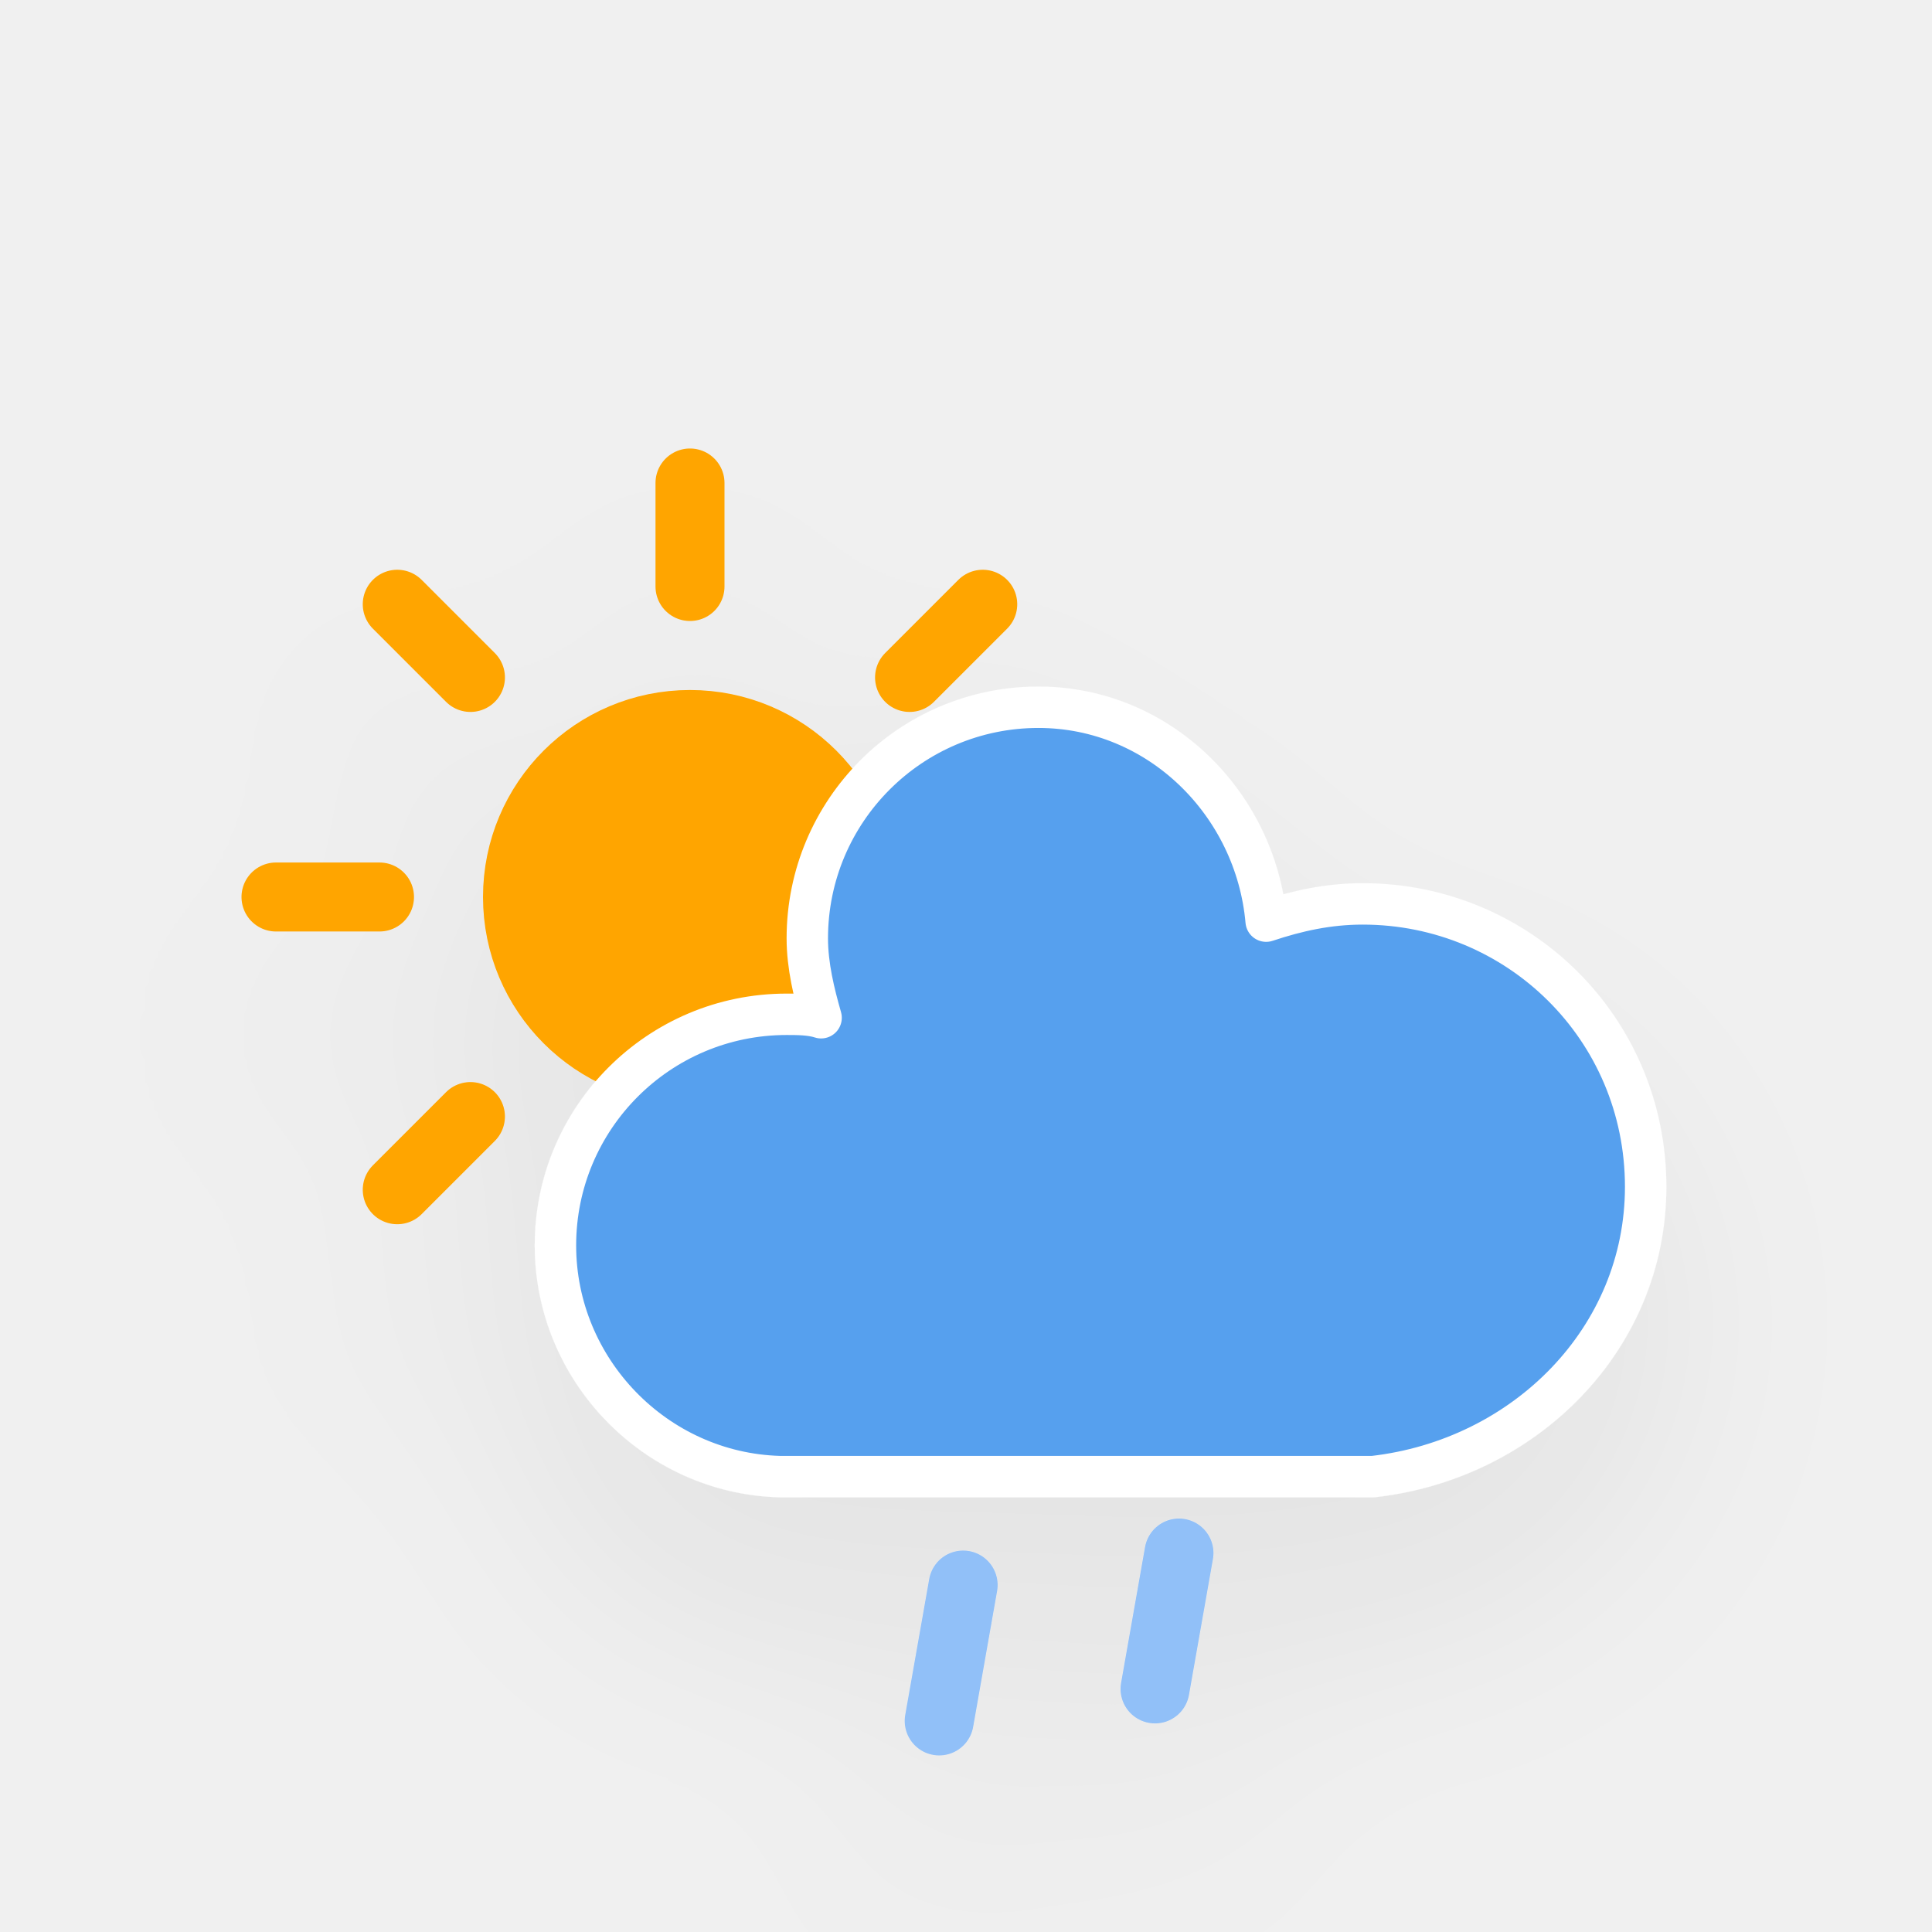
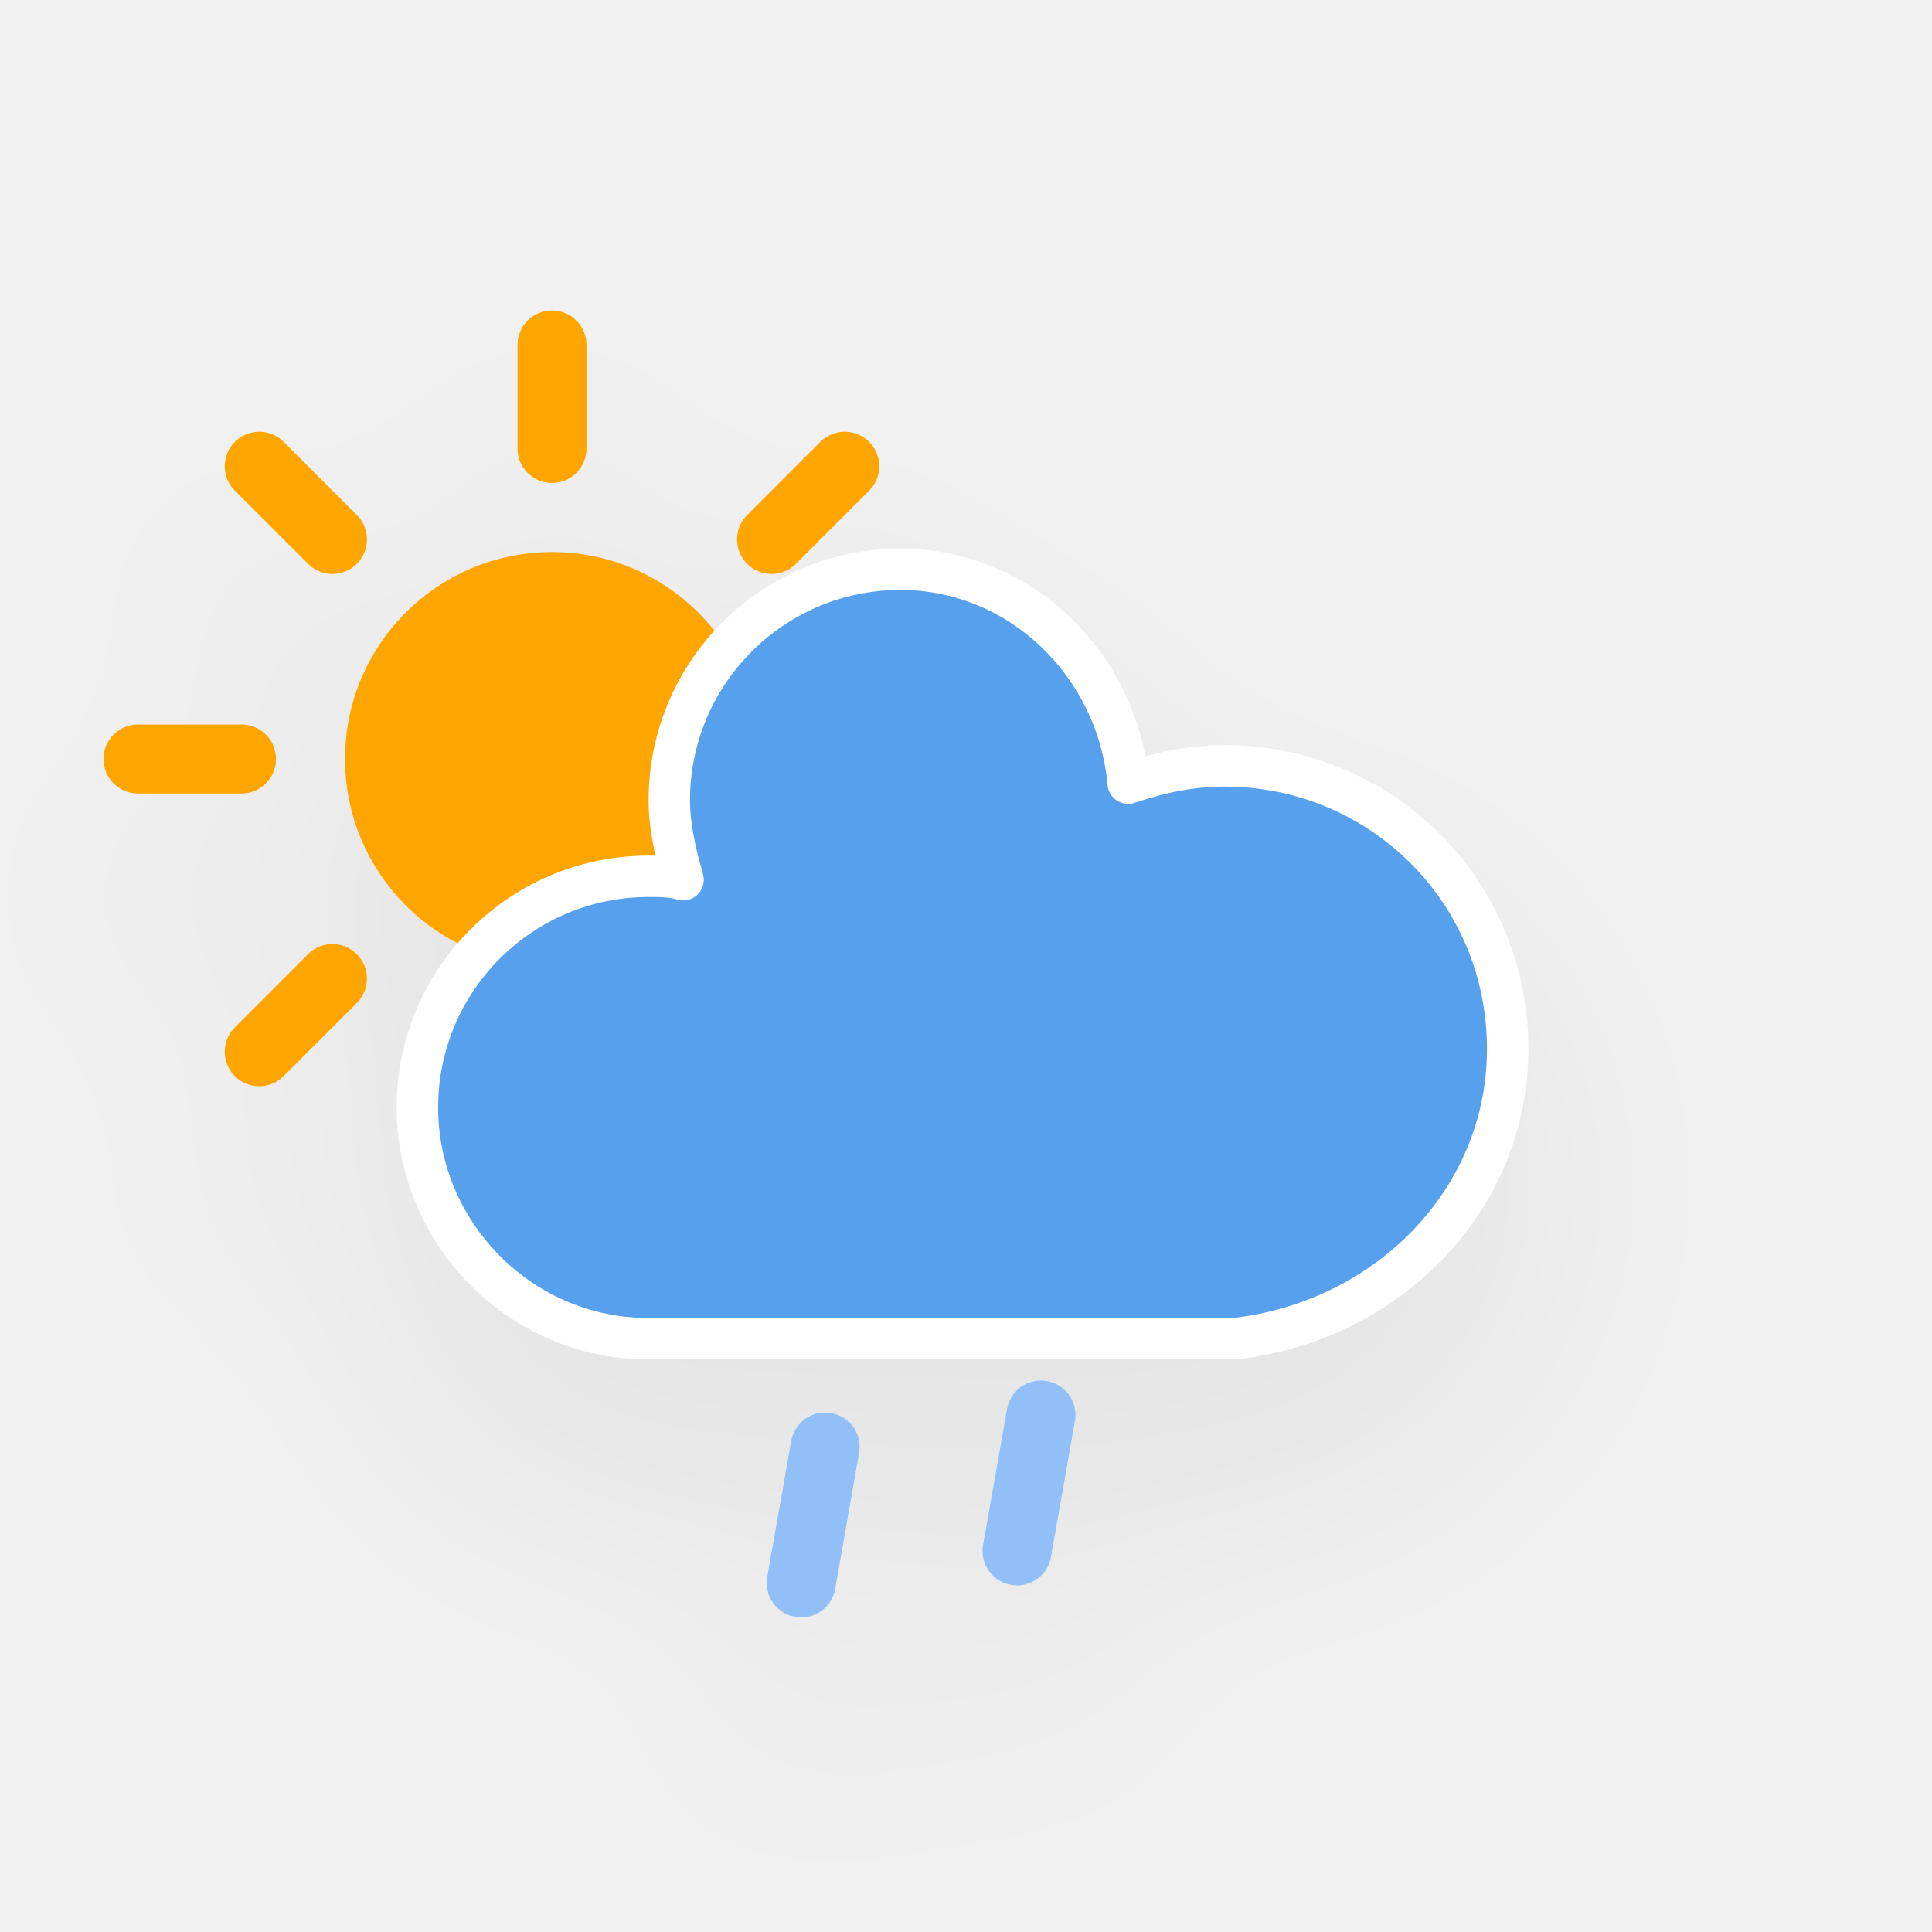
<svg xmlns="http://www.w3.org/2000/svg" width="56" height="56" version="1.1">
  <defs>
    <filter id="blur" x="-.207" y="-.206" width="1.403" height="1.487">
      <feGaussianBlur in="SourceAlpha" stdDeviation="3" />
      <feOffset dx="0" dy="4" result="offsetblur" />
      <feComponentTransfer>
        <feFuncA slope="0.05" type="linear" />
      </feComponentTransfer>
      <feMerge>
        <feMergeNode />
        <feMergeNode in="SourceGraphic" />
      </feMerge>
    </filter>
  </defs>
-   <g filter="url(#blur)">
+   <g transform="translate(-4 -4)" filter="url(#blur)">
    <g transform="translate(20,10)">
      <g transform="translate(0,16)">
        <g class="am-weather-sun">
-           <line transform="translate(0,9)" y2="3" stroke="orange" stroke-linecap="round" stroke-width="2" fifll="none" />
+           <line transform="translate(0,9)" y2="3" stroke="#ffa500" stroke-linecap="round" stroke-width="2" fifll="none" />
          <g transform="rotate(45)">
-             <line transform="translate(0,9)" y2="3" fill="none" stroke="orange" stroke-linecap="round" stroke-width="2" />
+             <line transform="translate(0,9)" y2="3" fill="none" stroke="#ffa500" stroke-linecap="round" stroke-width="2" />
          </g>
          <g transform="rotate(90)">
-             <line transform="translate(0,9)" y2="3" fill="none" stroke="orange" stroke-linecap="round" stroke-width="2" />
+             <line transform="translate(0,9)" y2="3" fill="none" stroke="#ffa500" stroke-linecap="round" stroke-width="2" />
          </g>
          <g transform="rotate(135)">
-             <line transform="translate(0,9)" y2="3" fill="none" stroke="orange" stroke-linecap="round" stroke-width="2" />
+             <line transform="translate(0,9)" y2="3" fill="none" stroke="#ffa500" stroke-linecap="round" stroke-width="2" />
          </g>
-           <g transform="rotate(180)">
-             <line transform="translate(0,9)" y2="3" fill="none" stroke="orange" stroke-linecap="round" stroke-width="2" />
+           <g transform="scale(-1)">
+             <line transform="translate(0,9)" y2="3" fill="none" stroke="#ffa500" stroke-linecap="round" stroke-width="2" />
          </g>
          <g transform="rotate(225)">
-             <line transform="translate(0,9)" y2="3" fill="none" stroke="orange" stroke-linecap="round" stroke-width="2" />
+             <line transform="translate(0,9)" y2="3" fill="none" stroke="#ffa500" stroke-linecap="round" stroke-width="2" />
          </g>
-           <g transform="rotate(270)">
-             <line transform="translate(0,9)" y2="3" fill="none" stroke="orange" stroke-linecap="round" stroke-width="2" />
+           <g transform="rotate(-90)">
+             <line transform="translate(0,9)" y2="3" fill="none" stroke="#ffa500" stroke-linecap="round" stroke-width="2" />
          </g>
-           <g transform="rotate(315)">
-             <line transform="translate(0,9)" y2="3" fill="none" stroke="orange" stroke-linecap="round" stroke-width="2" />
+           <g transform="rotate(-45)">
+             <line transform="translate(0,9)" y2="3" fill="none" stroke="#ffa500" stroke-linecap="round" stroke-width="2" />
          </g>
        </g>
-         <circle r="5" fill="orange" stroke="orange" stroke-width="2" />
+         <circle r="5" fill="#ffa500" stroke="#ffa500" stroke-width="2" />
      </g>
-       <path transform="translate(-20,-11)" d="m47.7 35.4c0-4.6-3.7-8.2-8.2-8.2-1 0-1.9 0.2-2.8 0.5-0.3-3.4-3.1-6.2-6.6-6.2-3.7 0-6.7 3-6.7 6.7 0 0.8 0.2 1.6 0.4 2.3-0.3-0.1-0.7-0.1-1-0.1-3.7 0-6.7 3-6.7 6.7 0 3.6 2.9 6.6 6.5 6.7h17.2c4.4-0.5 7.9-4 7.9-8.4z" fill="#57A0EE" stroke="#fff" stroke-linejoin="round" stroke-width="1.2" />
+       <path transform="translate(-20,-11)" d="m47.7 35.4c0-4.6-3.7-8.2-8.2-8.2-1 0-1.9 0.2-2.8 0.5-0.3-3.4-3.1-6.2-6.6-6.2-3.7 0-6.7 3-6.7 6.7 0 0.8 0.2 1.6 0.4 2.3-0.3-0.1-0.7-0.1-1-0.1-3.7 0-6.7 3-6.7 6.7 0 3.6 2.9 6.6 6.5 6.7h17.2c4.4-0.5 7.9-4 7.9-8.4z" fill="#57a0ee" stroke="#fff" stroke-linejoin="round" stroke-width="1.2" />
    </g>
-     <g transform="translate(34 46) rotate(10)" fill="none" stroke="#91C0F8" stroke-dasharray="4,7" stroke-linecap="round" stroke-width="2">
+     <g transform="rotate(10 -245.89 217.31)" fill="none" stroke="#91c0f8" stroke-dasharray="4, 7" stroke-linecap="round" stroke-width="2">
      <line class="am-weather-rain-1" transform="translate(-6,1)" y2="8" />
      <line class="am-weather-rain-2" transform="translate(0,-1)" y2="8" />
    </g>
  </g>
</svg>
